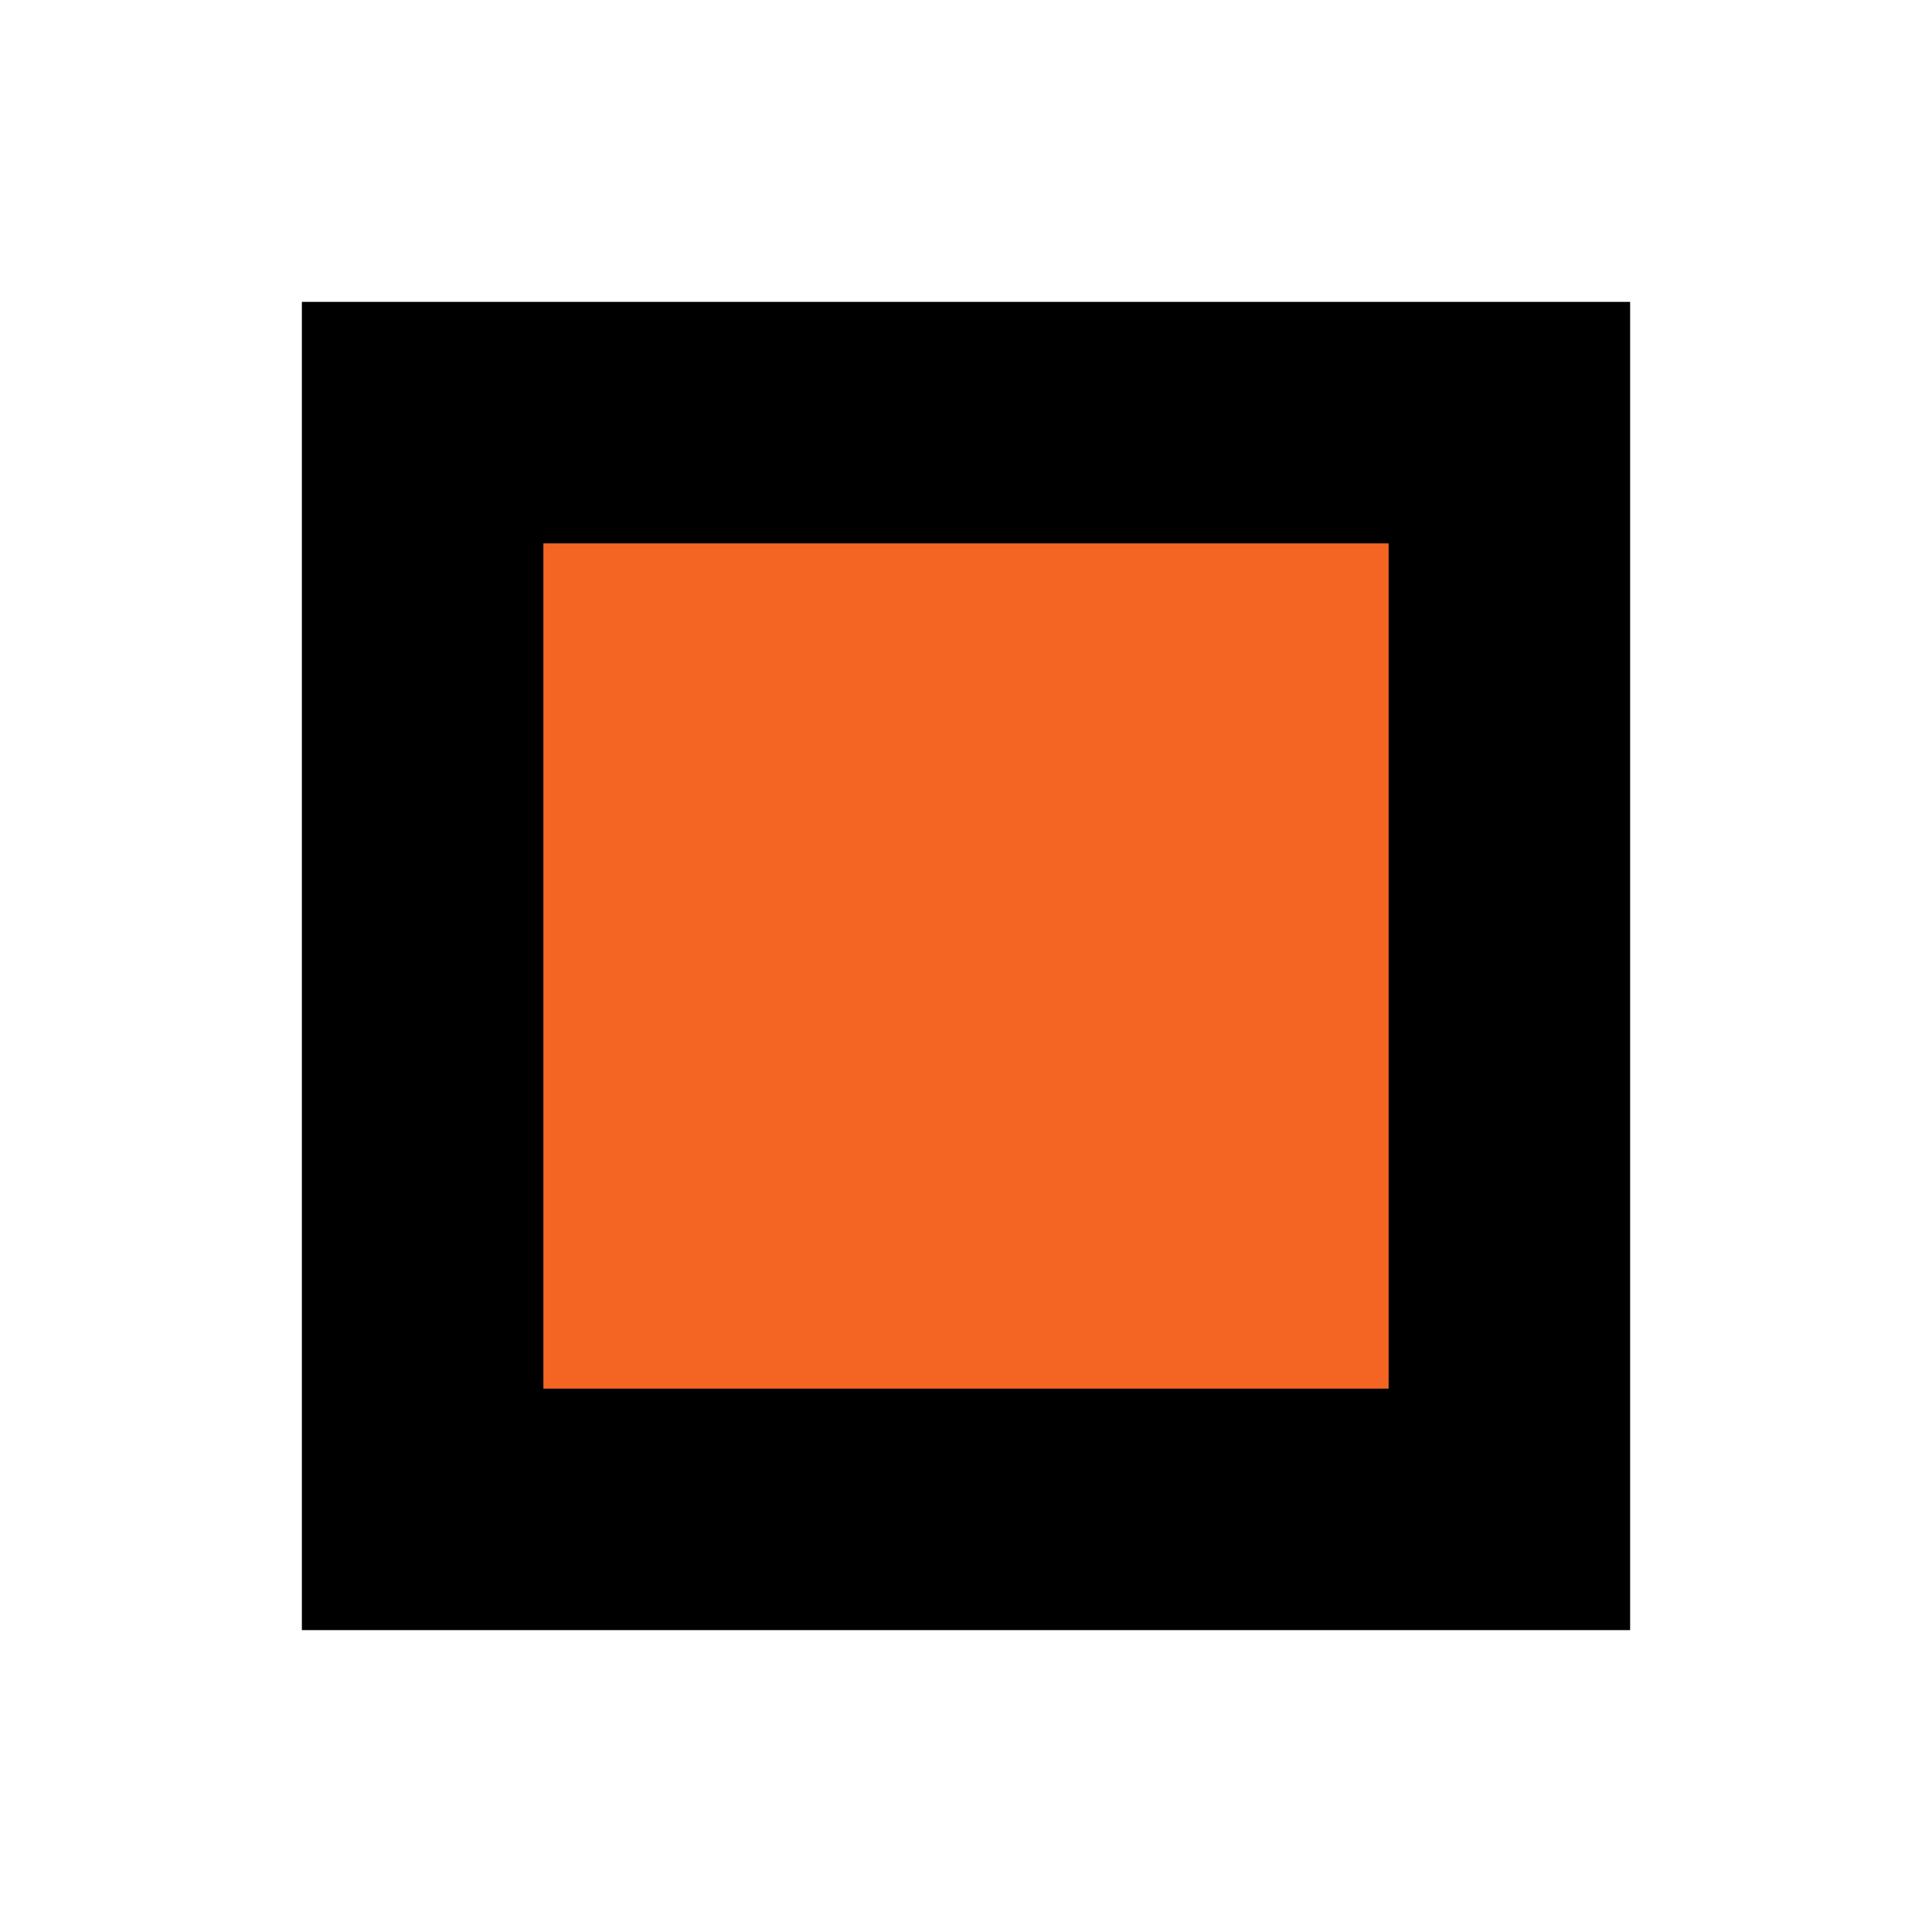
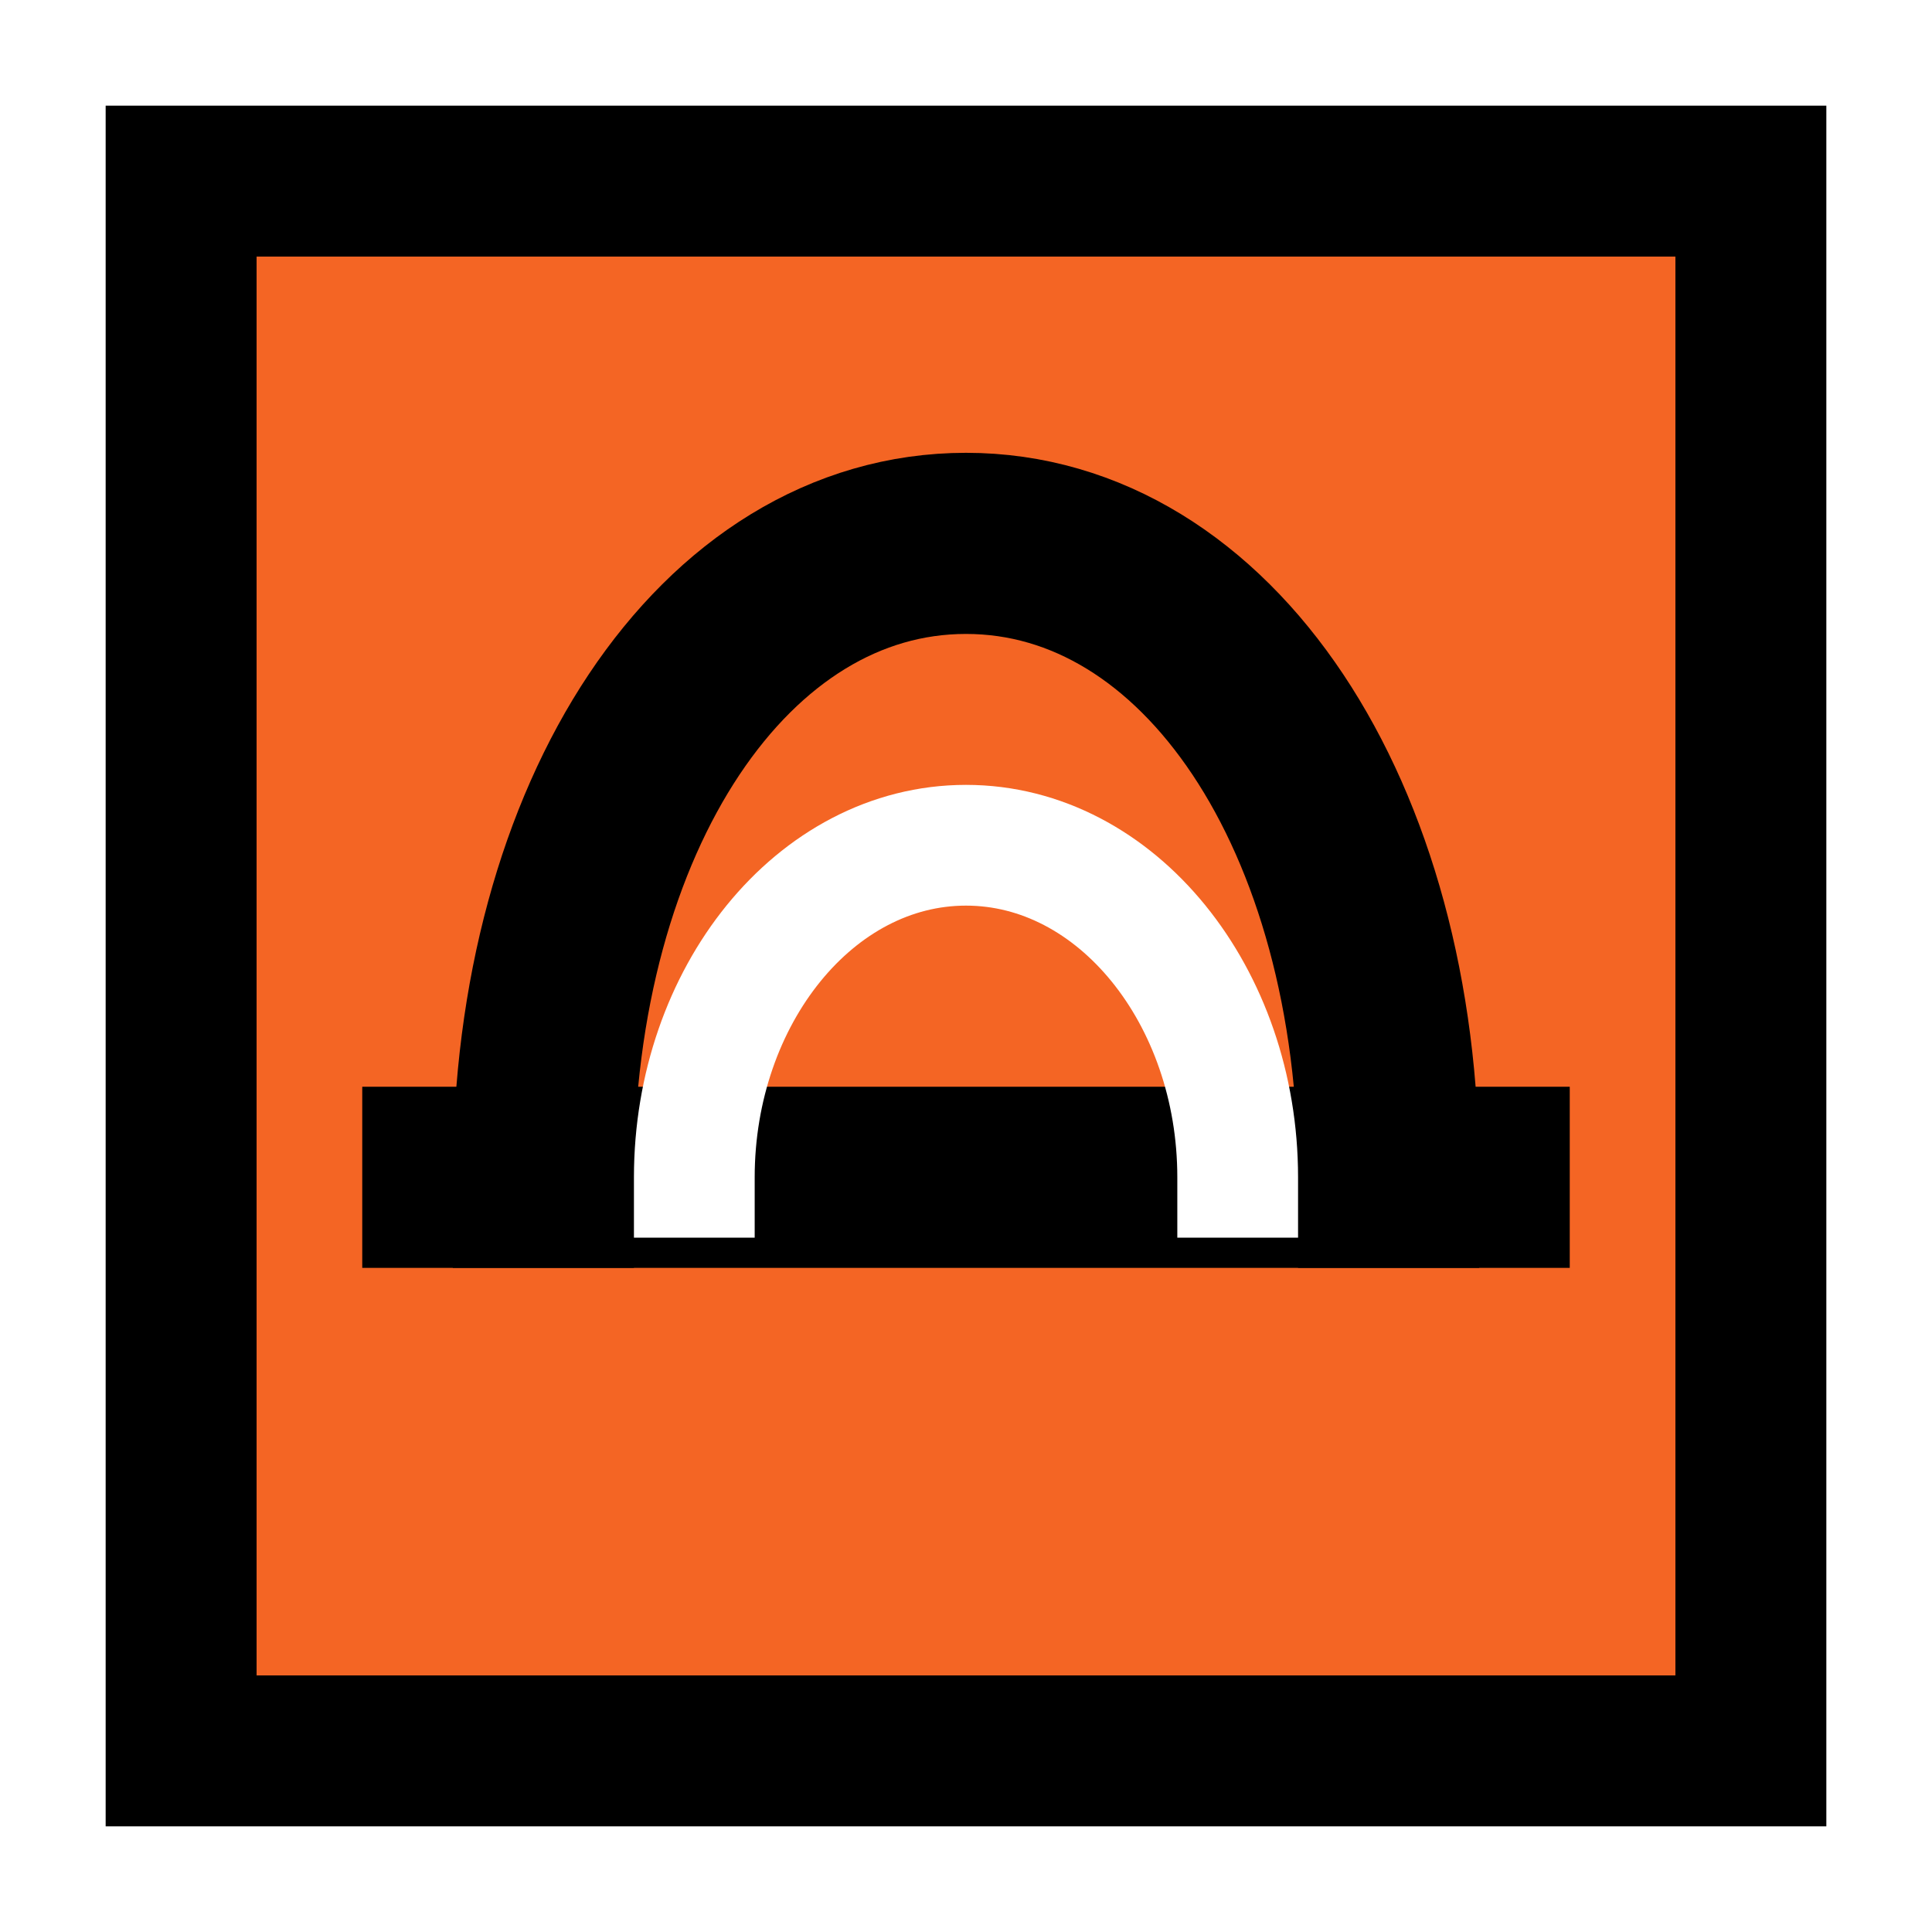
<svg xmlns="http://www.w3.org/2000/svg" viewBox="0 0 64 64">
  <rect width="64" height="64" fill="#ffffff" />
-   <rect x="10" y="10" width="44" height="44" fill="#000000" />
-   <rect x="18" y="18" width="28" height="28" fill="#f46524" />
+   <rect x="6" y="6" width="52" height="52" fill="#f46524" stroke="#000000" stroke-width="5" />
+   <path d="M15 39h34" fill="none" stroke="#000000" stroke-width="6" stroke-linecap="square" />
+   <path d="M18 39c0-12 6-21 14-21s14 9 14 21" fill="none" stroke="#000000" stroke-width="6" stroke-linecap="square" />
+   <path d="M23 39c0-6 4-11 9-11s9 5 9 11" fill="none" stroke="#ffffff" stroke-width="4" stroke-linecap="square" />
</svg>
